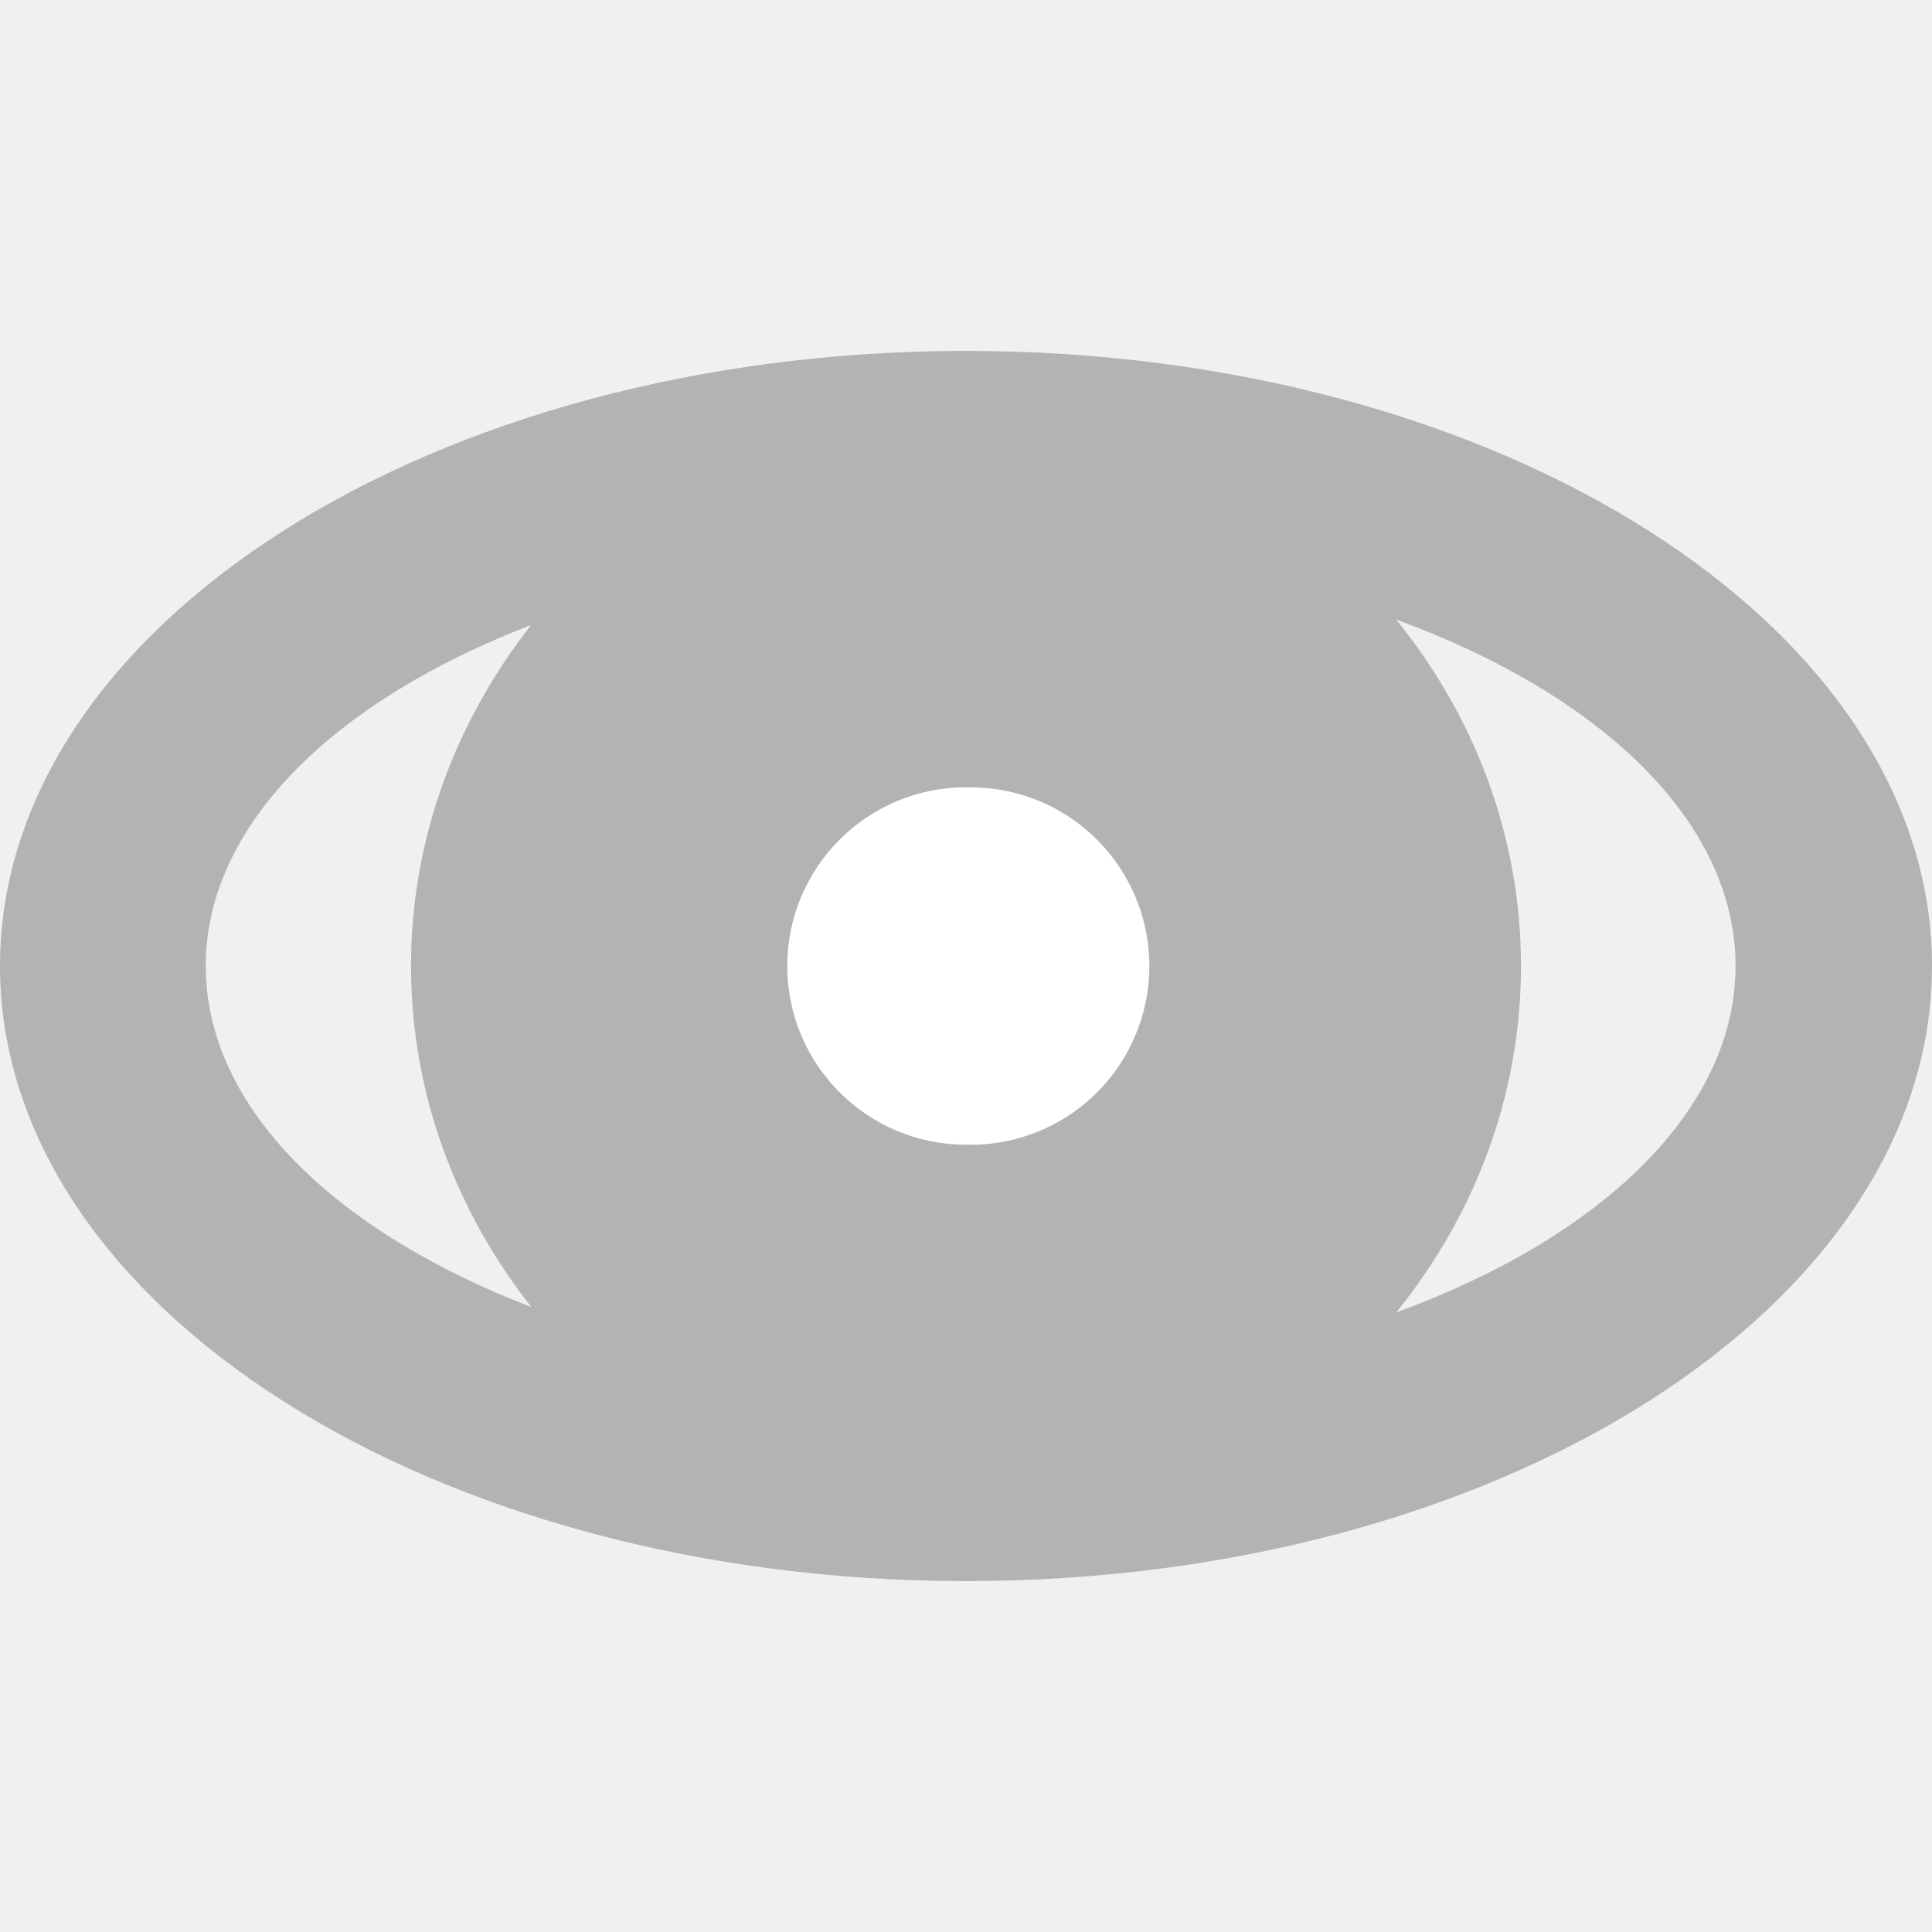
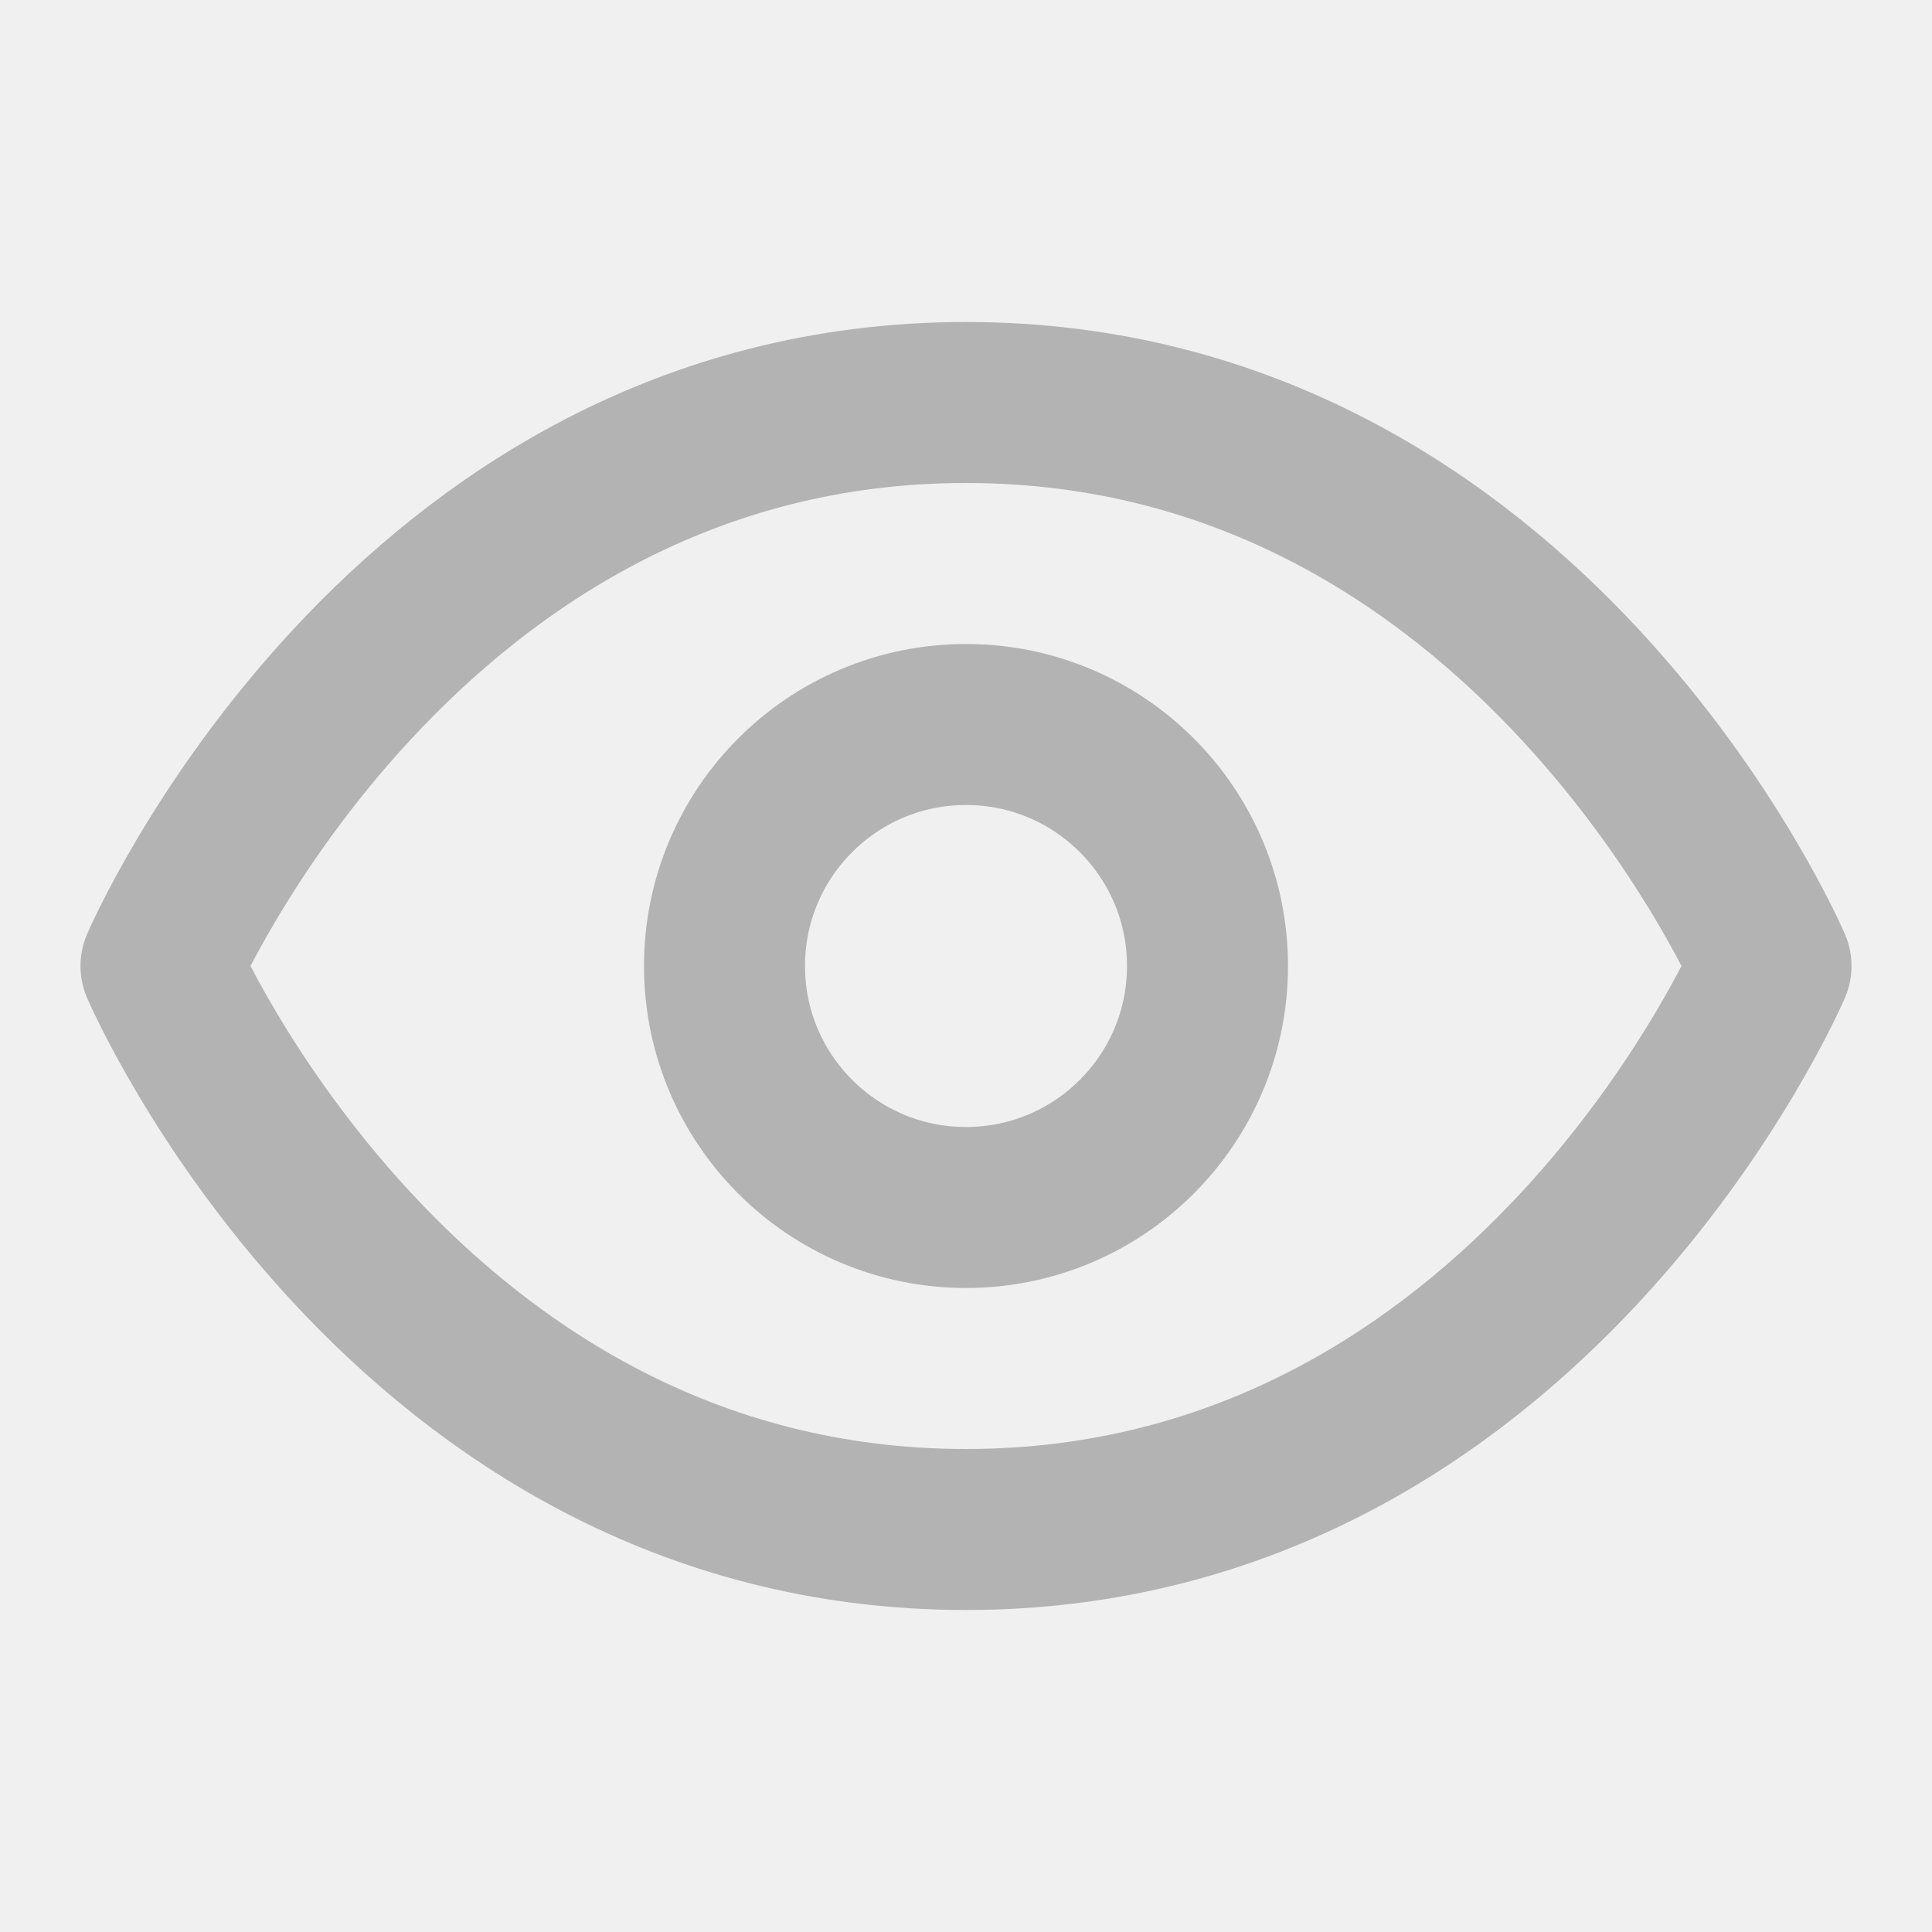
- <svg xmlns="http://www.w3.org/2000/svg" width="16" height="16">
-   <path fill="#b3b3b3" d="M8 2.906c-4.418 0-8 2.28-8 5.094s3.582 5.094 8 5.094 8-2.28 8-5.094-3.582-5.094-8-5.094M1.704 8c0-1.168 1.067-2.199 2.695-2.824-.614.781-.995 1.754-.995 2.824s.382 2.043.996 2.824C2.771 10.199 1.704 9.168 1.704 8m9.859 2.869c.637-.788 1.033-1.777 1.033-2.869s-.396-2.081-1.033-2.869c1.694.619 2.81 1.674 2.81 2.869s-1.116 2.25-2.81 2.869" />
-   <path fill="#fff" d="M8 6.521A1.48 1.48 0 118 9.48a1.48 1.48 0 010-2.96z" />
+ <svg xmlns="http://www.w3.org/2000/svg" width="16" height="16" fill="none" stroke="#b3b3b3" stroke-linecap="round" stroke-linejoin="round" stroke-width="2" viewBox="0 0 24 24">
+   <path d="M2 12s3-7 10-7 10 7 10 7-3 7-10 7-10-7-10-7" />
+   <circle cx="12" cy="12" r="3" />
</svg>
